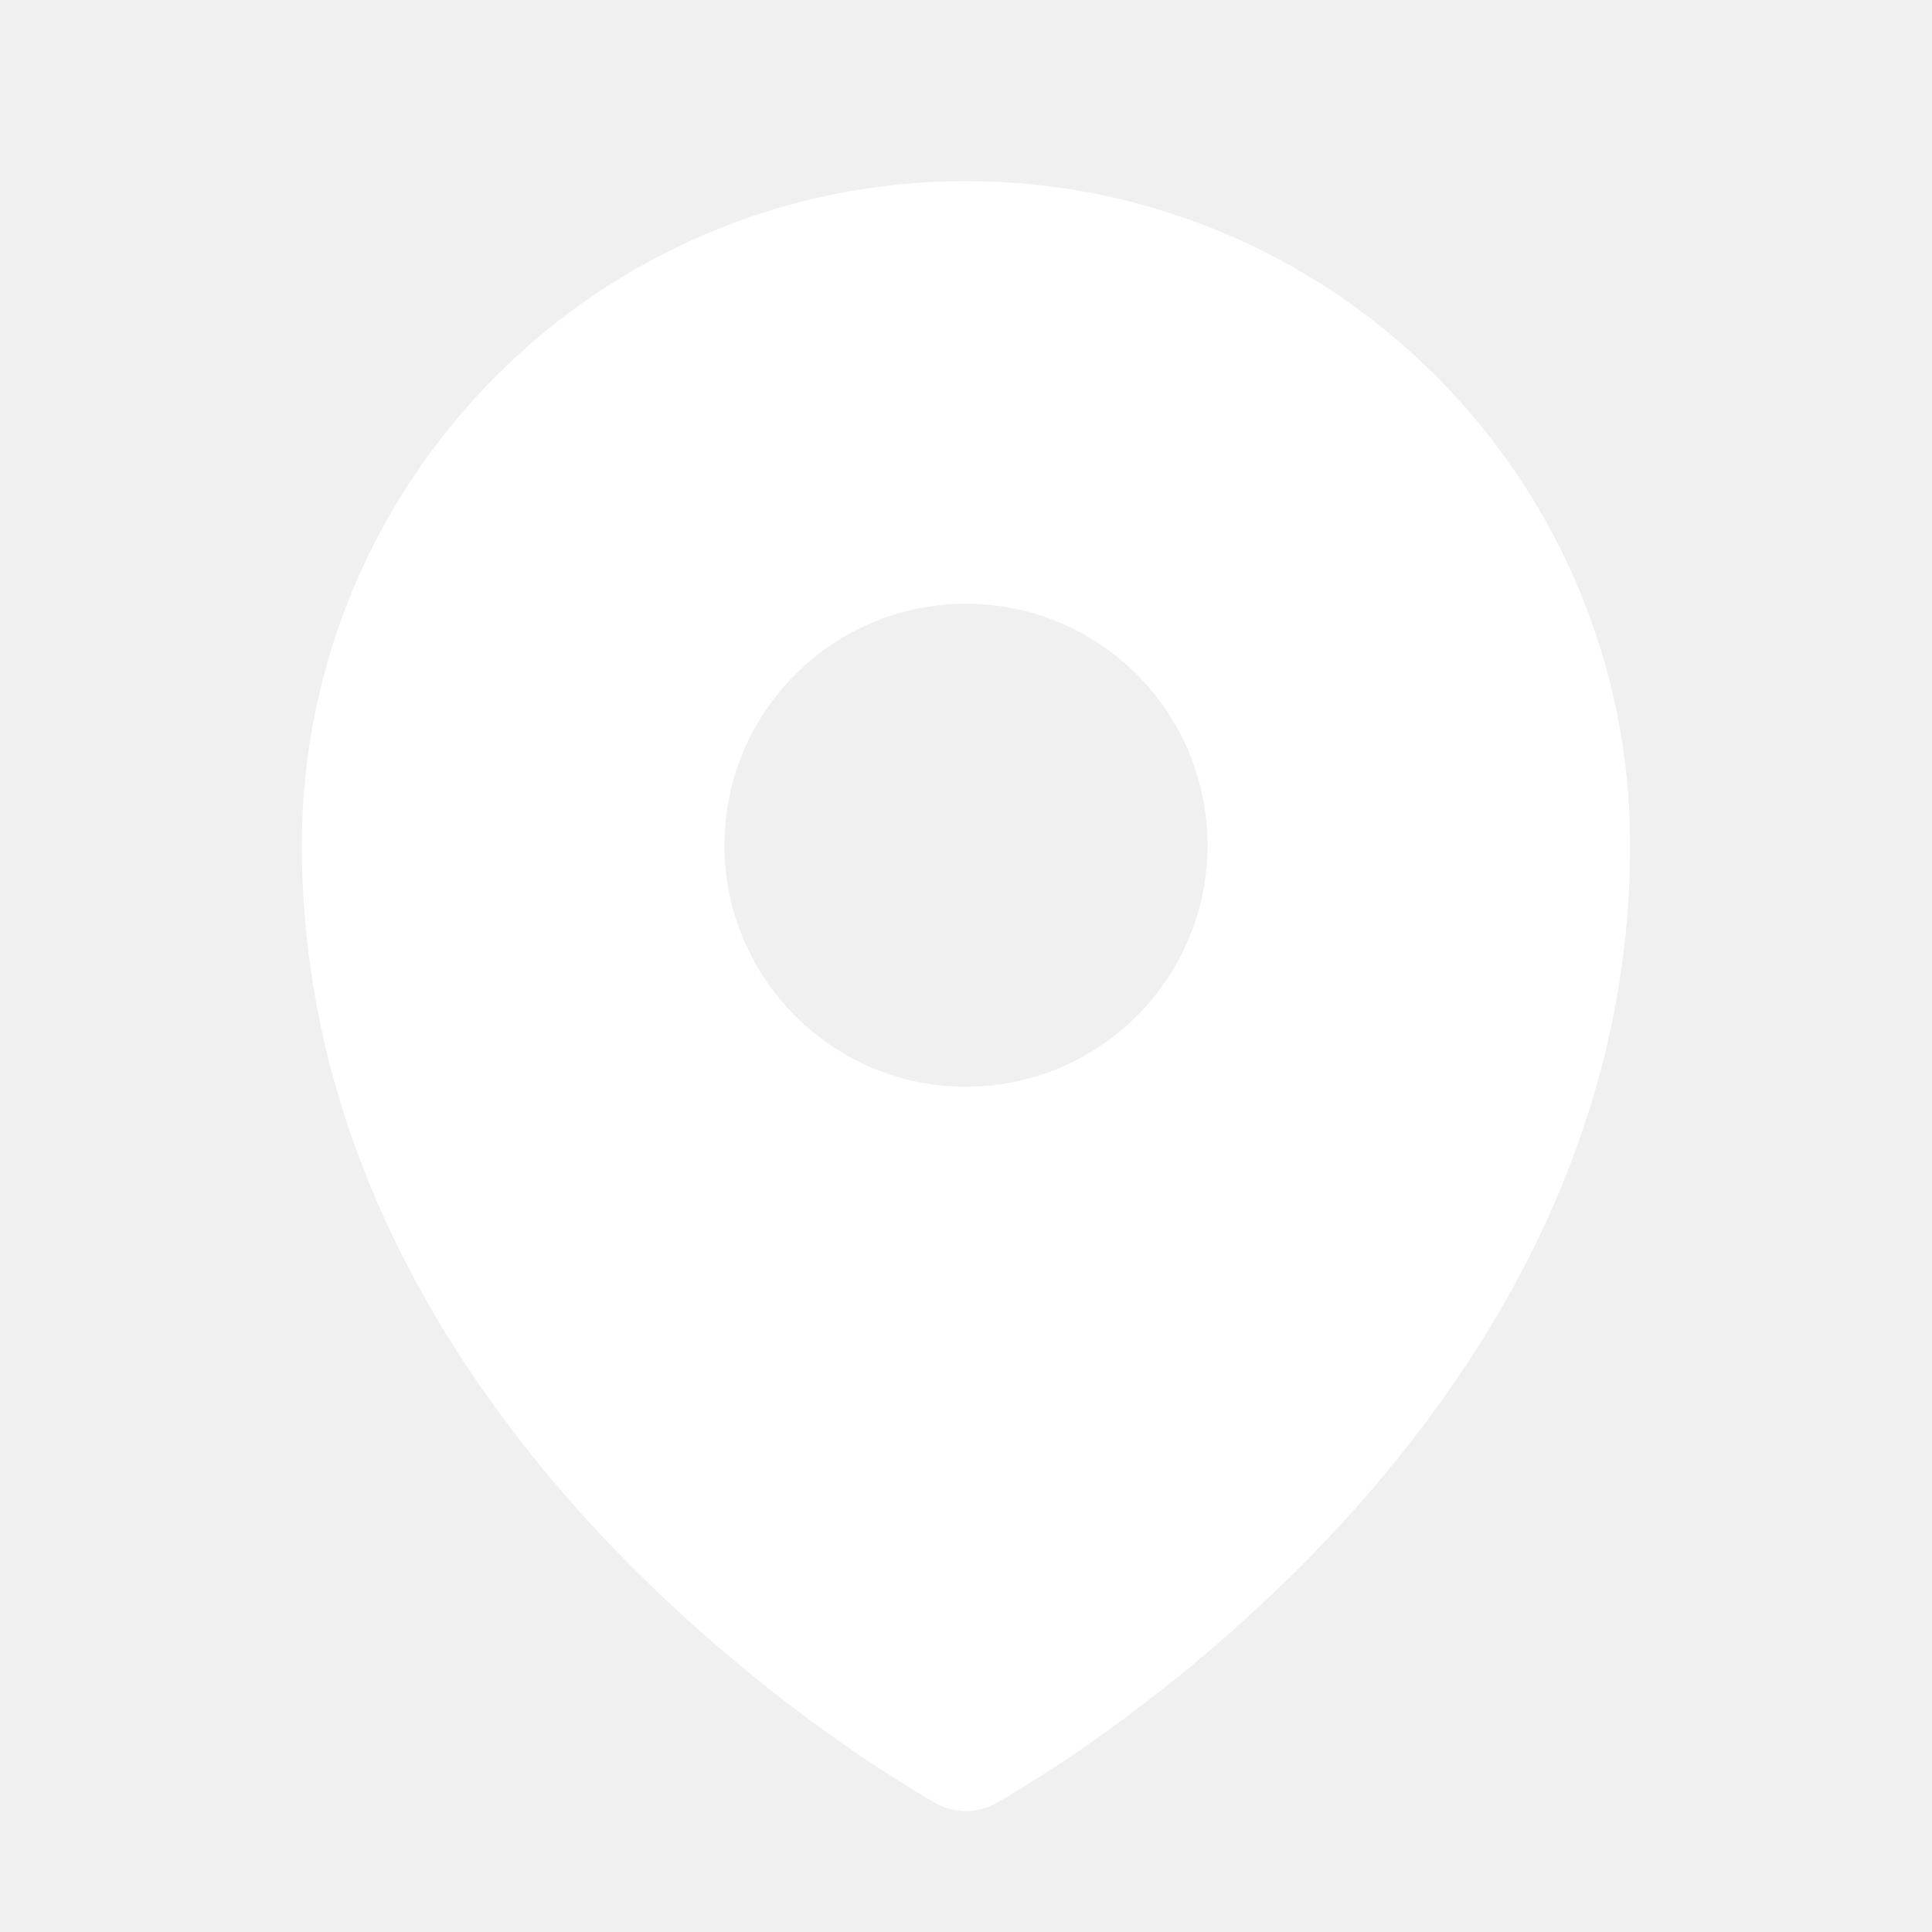
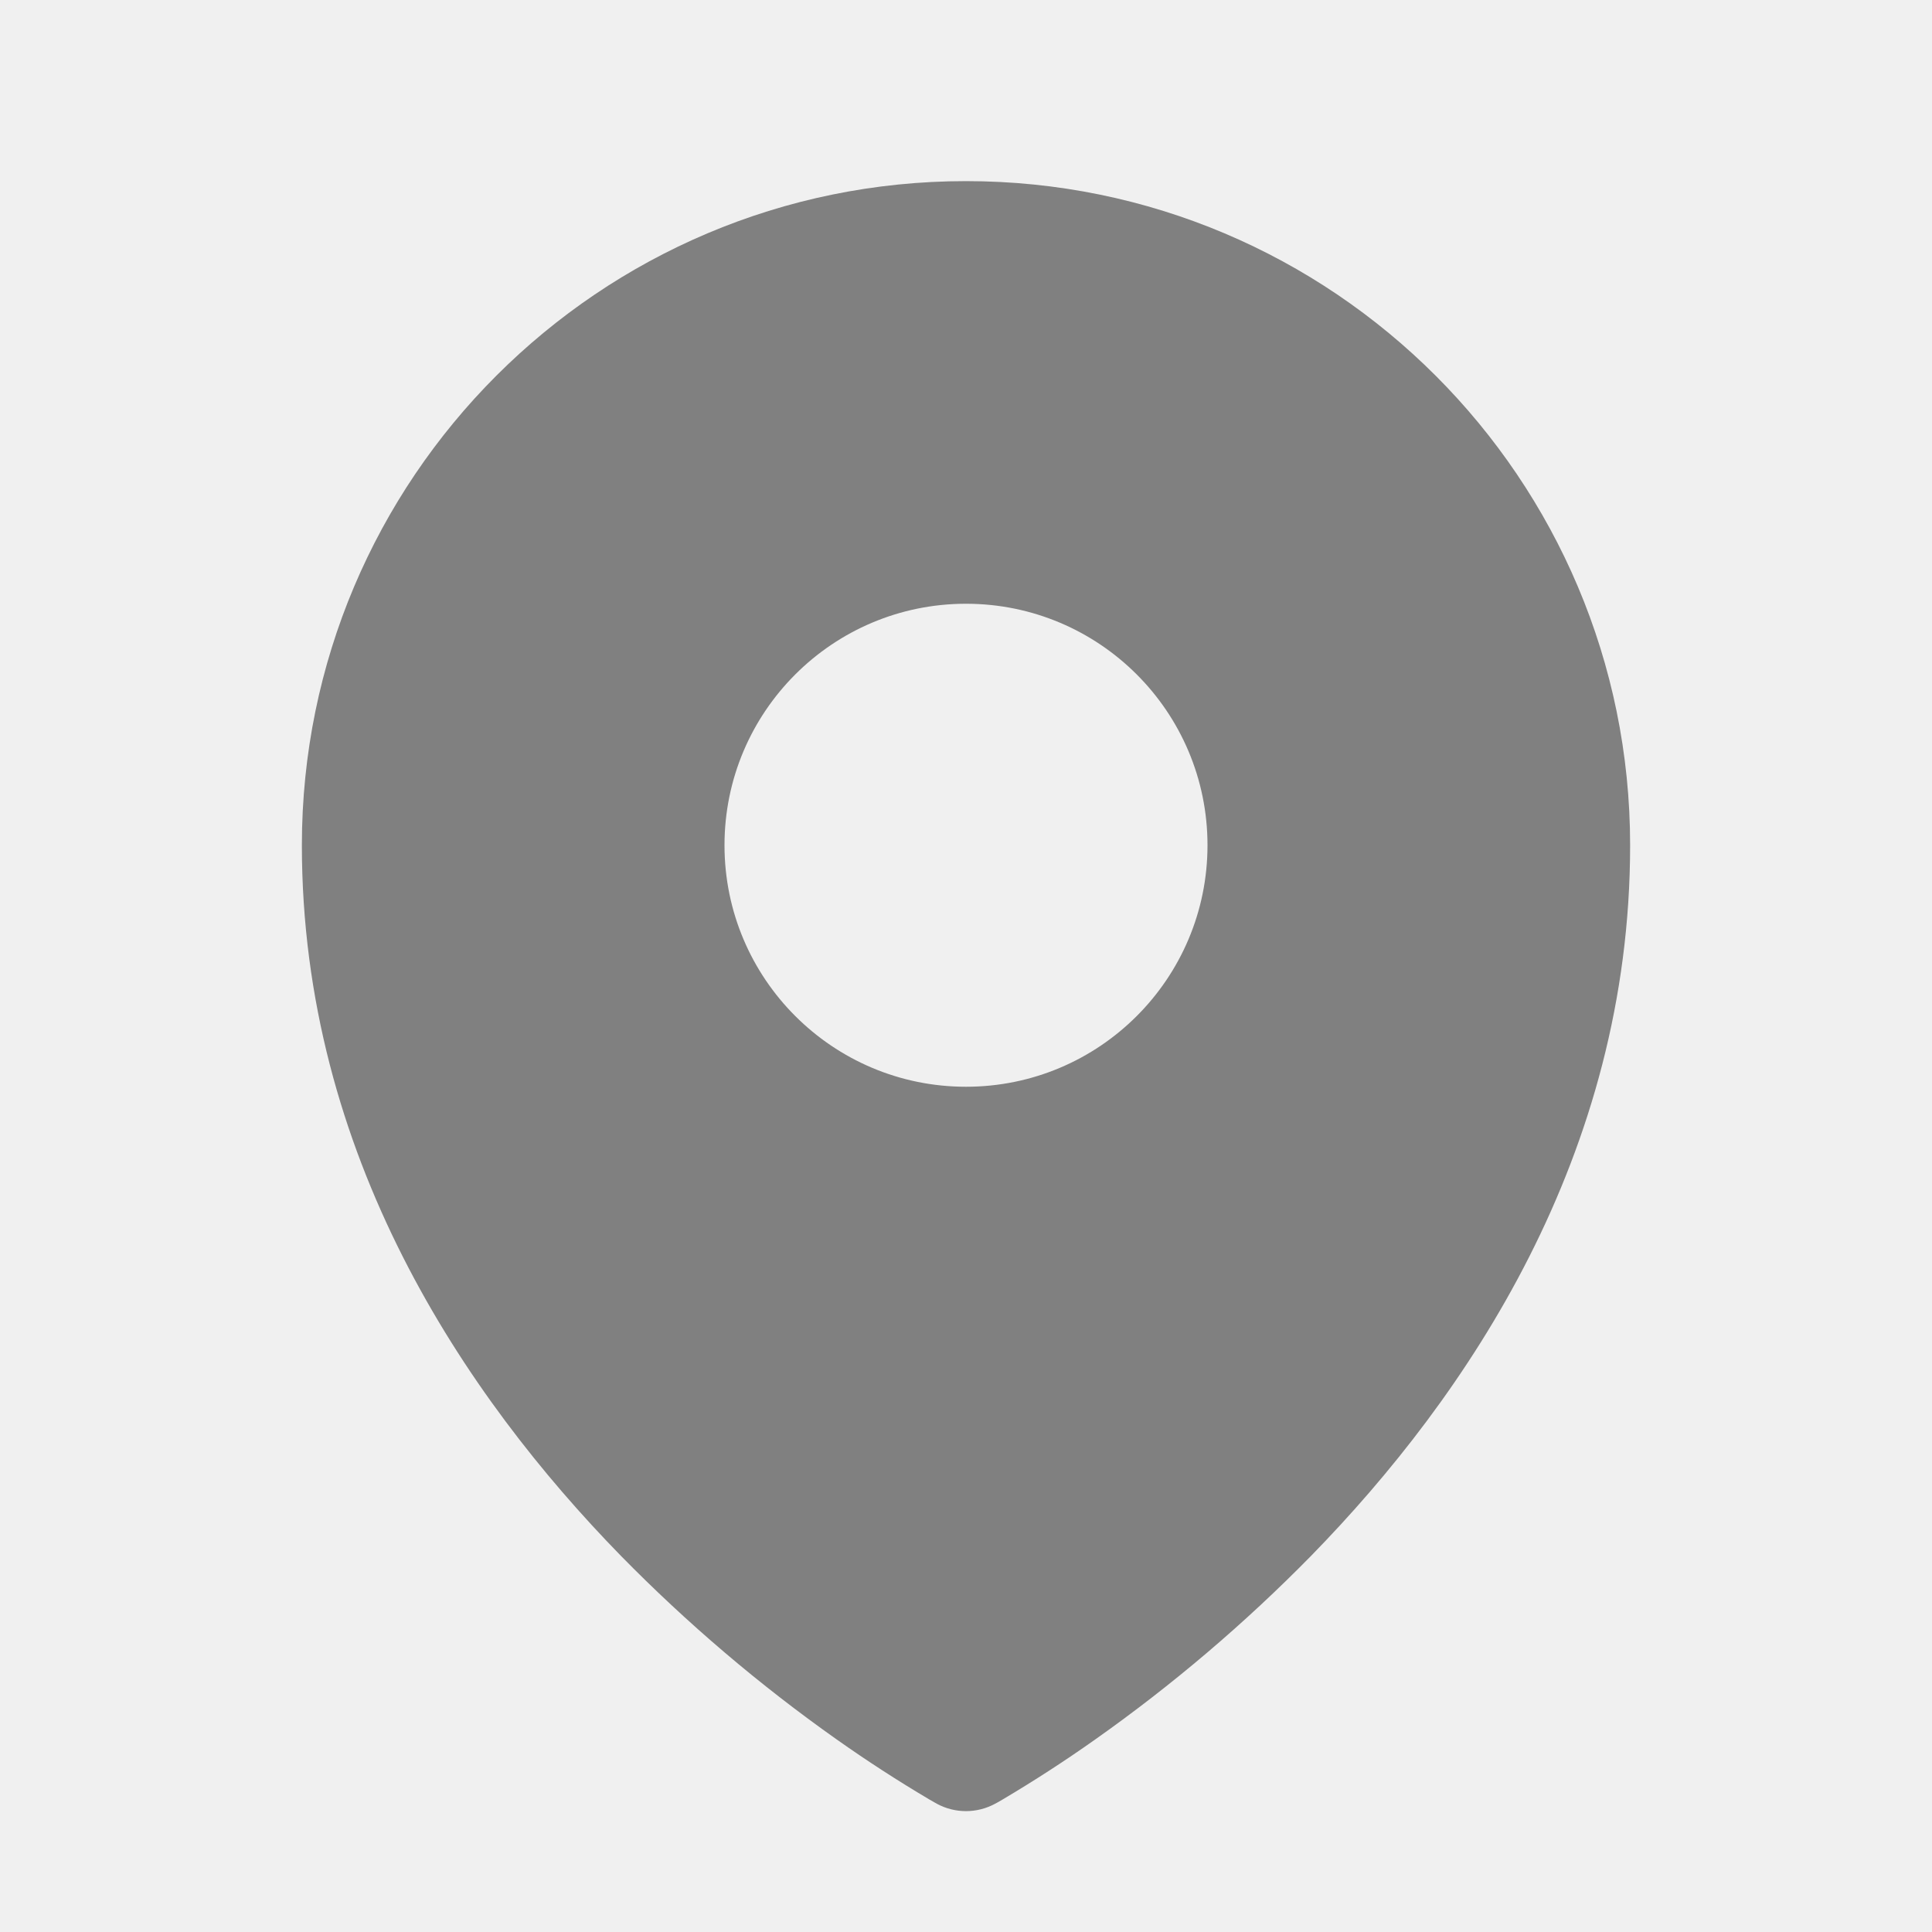
- <svg xmlns="http://www.w3.org/2000/svg" viewBox="0 0 24 24" fill="white" class="w-6 h-6">
+ <svg xmlns="http://www.w3.org/2000/svg" viewBox="0 0 24 24" fill="gray" class="w-6 h-6">
  <path fill-rule="evenodd" d="m11.54 22.351.07.04.028.016a.76.76 0 0 0 .723 0l.028-.015.071-.041a16.975 16.975 0 0 0 1.144-.742 19.58 19.58 0 0 0 2.683-2.282c1.944-1.99 3.963-4.98 3.963-8.827a8.25 8.25 0 0 0-16.5 0c0 3.846 2.02 6.837 3.963 8.827a19.58 19.58 0 0 0 2.682 2.282 16.975 16.975 0 0 0 1.145.742ZM12 13.5a3 3 0 1 0 0-6 3 3 0 0 0 0 6Z" clip-rule="evenodd" />
</svg>
